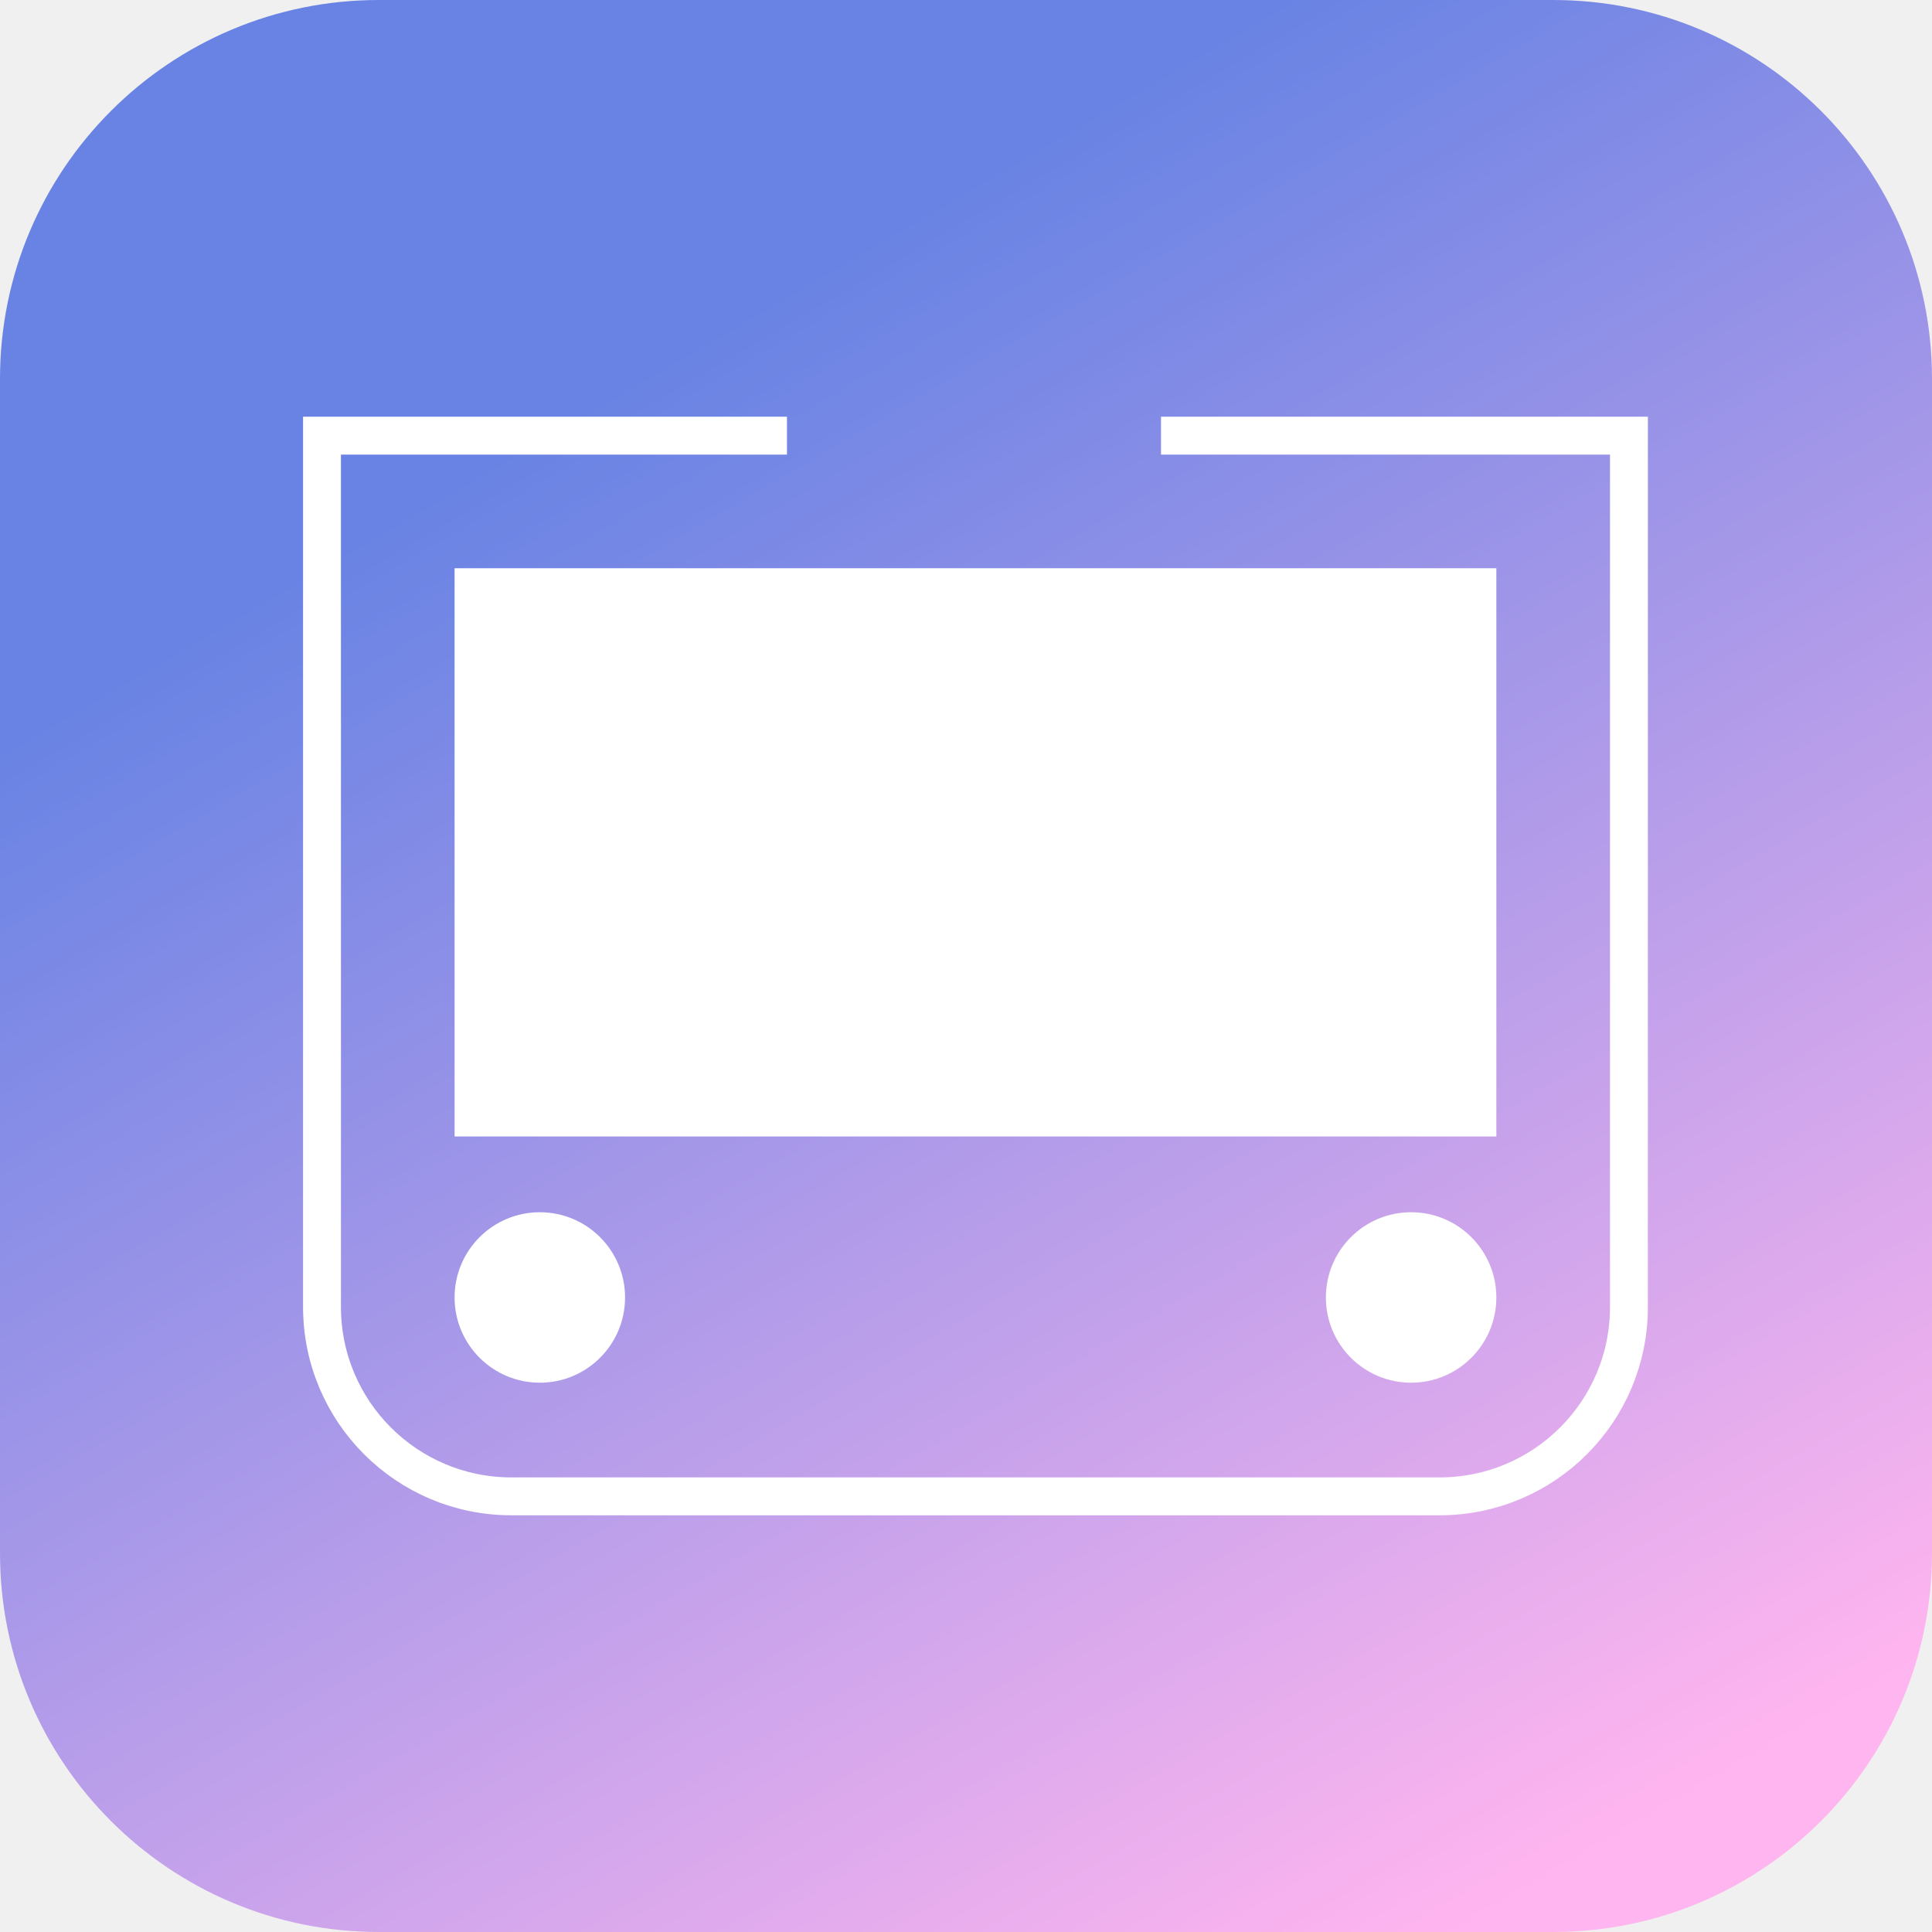
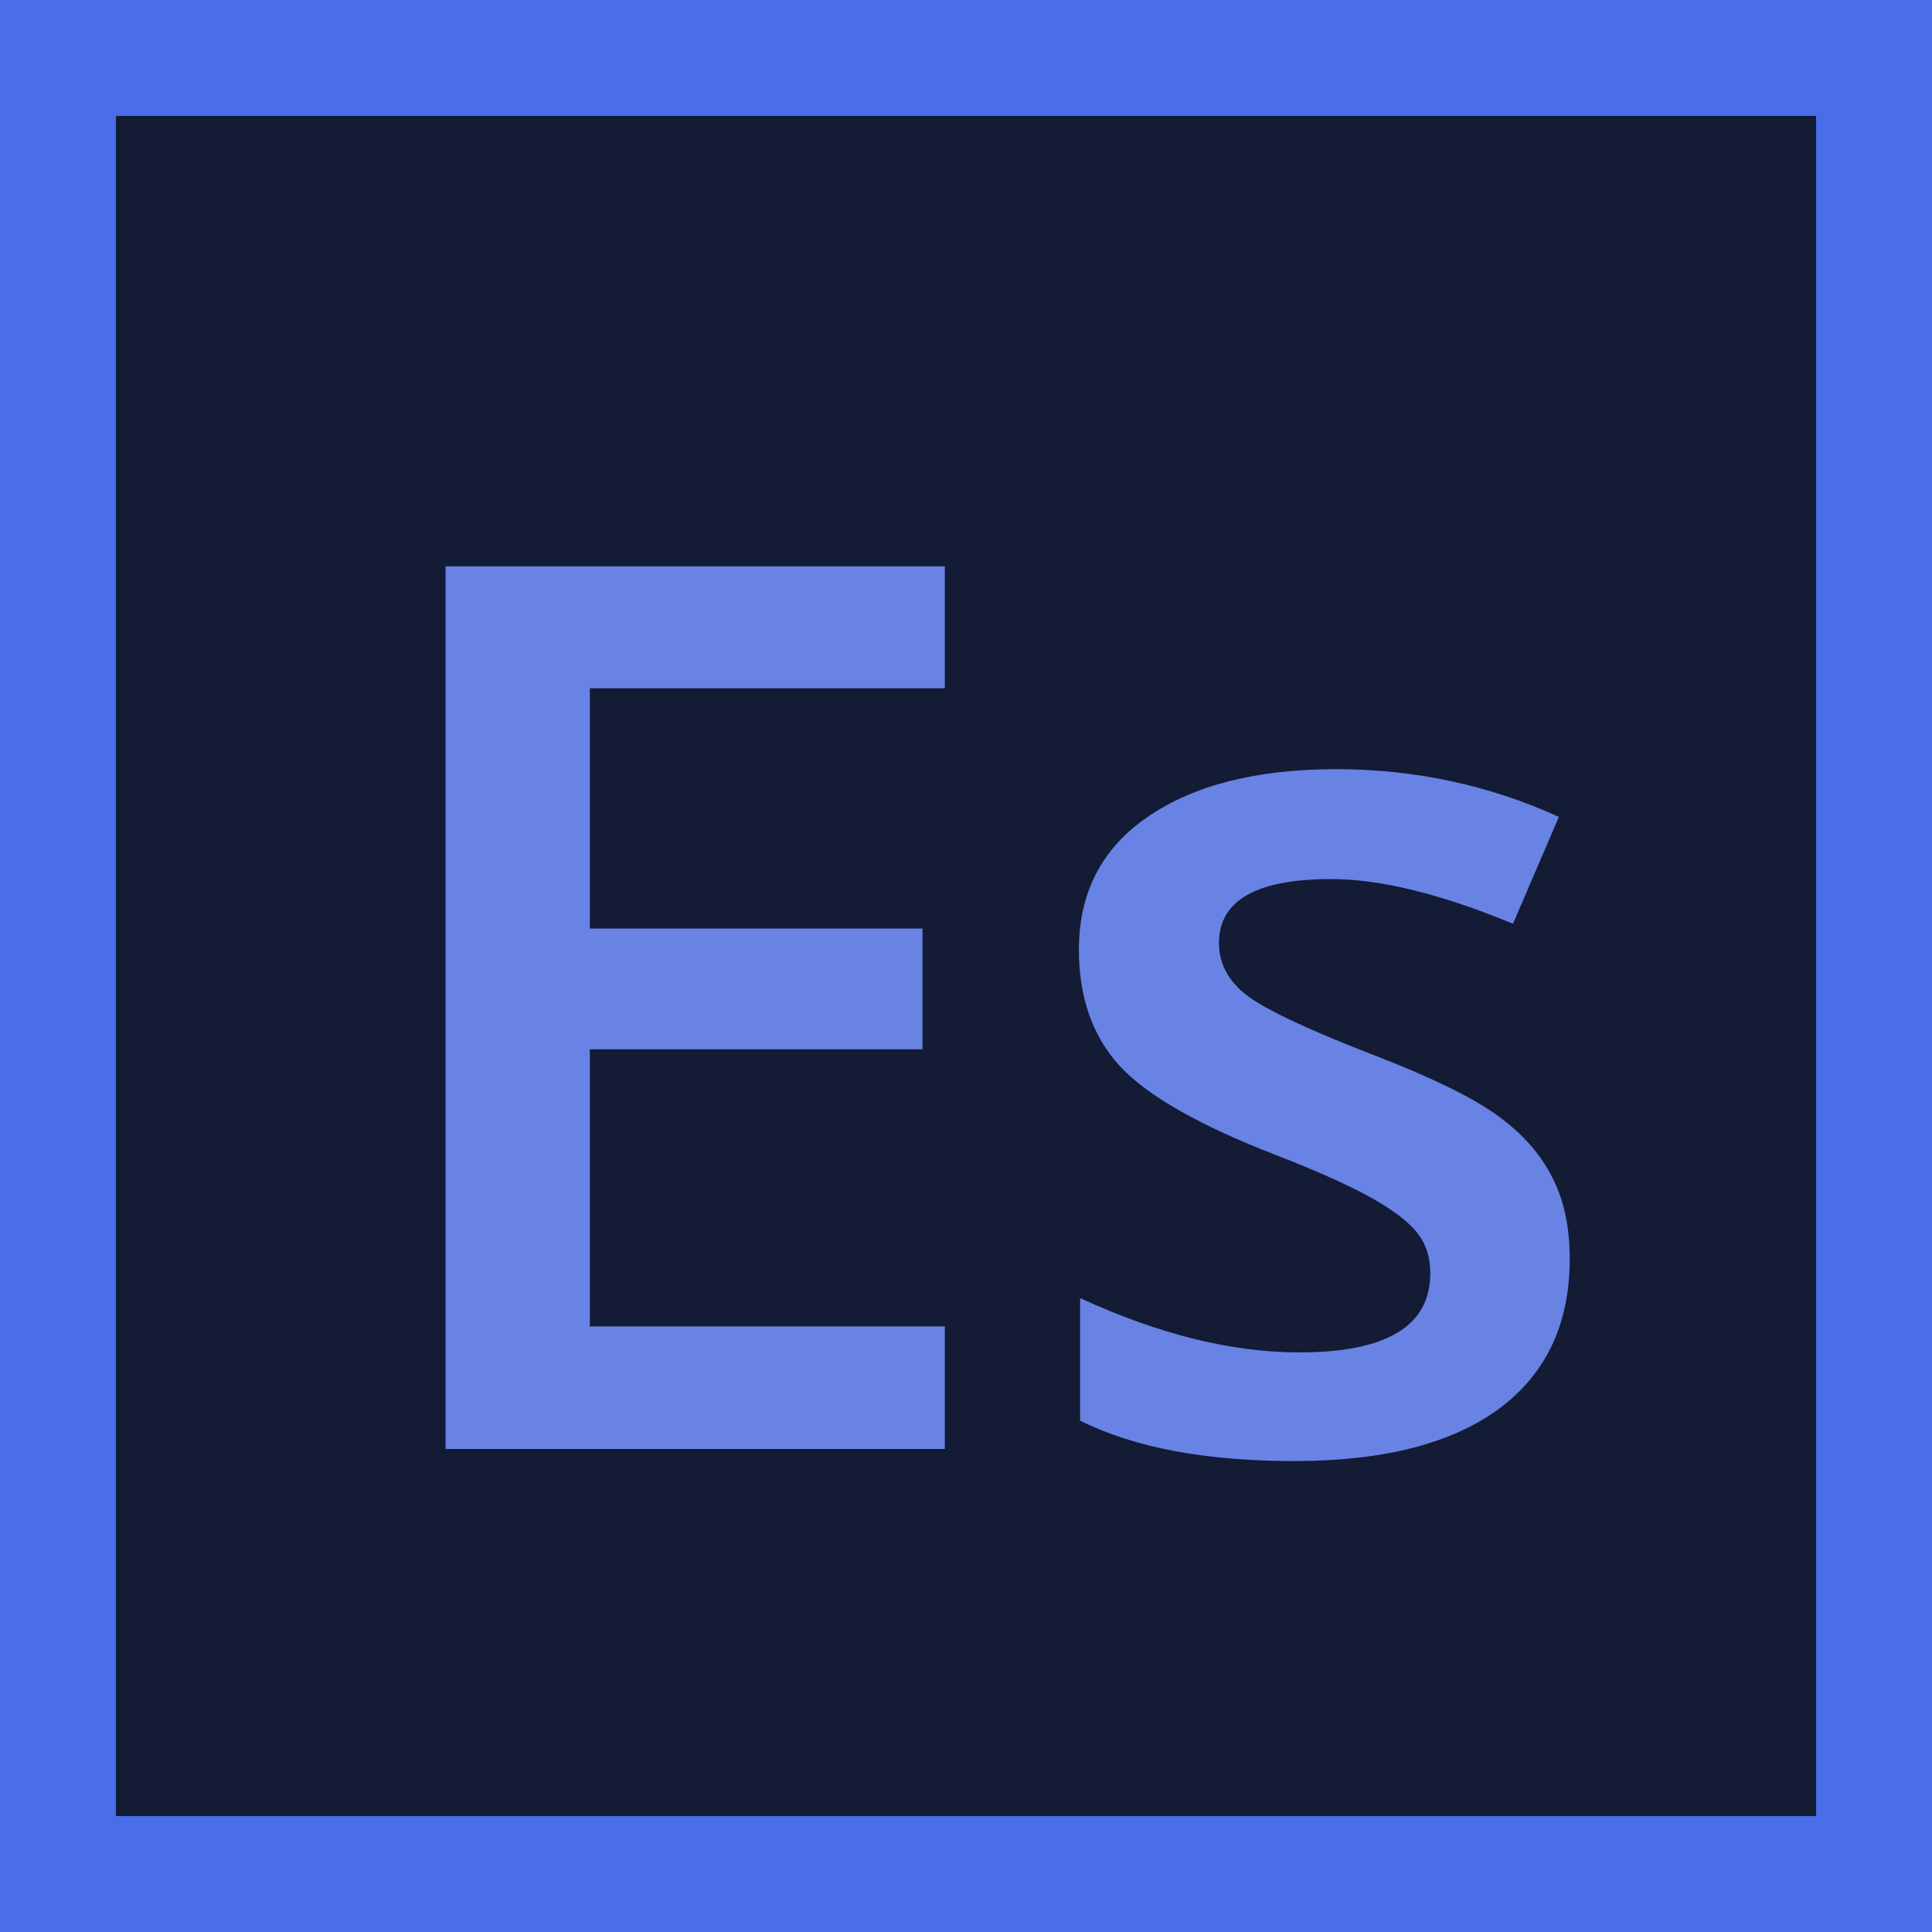
- <svg xmlns="http://www.w3.org/2000/svg" width="102" height="102" viewBox="0 0 102 102" fill="none">
-   <path d="M0 20C0 8.954 8.954 0 20 0H82C93.046 0 102 8.954 102 20V82C102 93.046 93.046 102 82 102H20C8.954 102 0 93.046 0 82V20Z" fill="url(#paint0_linear)" />
-   <path d="M41.548 23L17 23V69C17 74.523 21.477 79 27 79H76C81.523 79 86 74.529 86 69.006C86 57.23 86 37.442 86 23L61.296 23" stroke="white" stroke-width="2" />
-   <path d="M24 30H79V60H24V30Z" fill="white" />
-   <circle cx="28.5" cy="68.5" r="4.5" fill="white" />
-   <circle cx="74.5" cy="68.5" r="4.5" fill="white" />
-   <defs>
-     <linearGradient id="paint0_linear" x1="23" y1="25.5" x2="70" y2="106" gradientUnits="userSpaceOnUse">
-       <stop stop-color="#6883E4" />
-       <stop offset="1" stop-color="#FFB5EF" />
-     </linearGradient>
-   </defs>
+ <svg xmlns="http://www.w3.org/2000/svg" width="100" height="100" viewBox="0 0 100 100" fill="none">
+   <rect x="3" y="3" width="94" height="94" fill="#131B35" />
+   <path d="M48.906 75H23.062V29.312H48.906V35.625H30.531V48.062H47.75V54.312H30.531V68.656H48.906V75ZM81.25 65.156C81.25 68.531 80.021 71.125 77.562 72.938C75.104 74.729 71.583 75.625 67 75.625C62.396 75.625 58.698 74.927 55.906 73.531V67.188C59.969 69.062 63.75 70 67.25 70C71.771 70 74.031 68.635 74.031 65.906C74.031 65.031 73.781 64.302 73.281 63.719C72.781 63.135 71.958 62.531 70.812 61.906C69.667 61.281 68.073 60.573 66.031 59.781C62.052 58.24 59.354 56.698 57.938 55.156C56.542 53.615 55.844 51.615 55.844 49.156C55.844 46.198 57.031 43.906 59.406 42.281C61.802 40.635 65.052 39.812 69.156 39.812C73.219 39.812 77.062 40.635 80.688 42.281L78.312 47.812C74.583 46.271 71.448 45.5 68.906 45.5C65.031 45.5 63.094 46.604 63.094 48.812C63.094 49.896 63.594 50.812 64.594 51.562C65.615 52.312 67.823 53.344 71.219 54.656C74.073 55.76 76.146 56.771 77.438 57.688C78.729 58.604 79.688 59.667 80.312 60.875C80.938 62.062 81.25 63.49 81.25 65.156Z" fill="#6883E4" />
+   <rect x="3" y="3" width="94" height="94" stroke="#4A6DE8" stroke-width="6" />
</svg>
